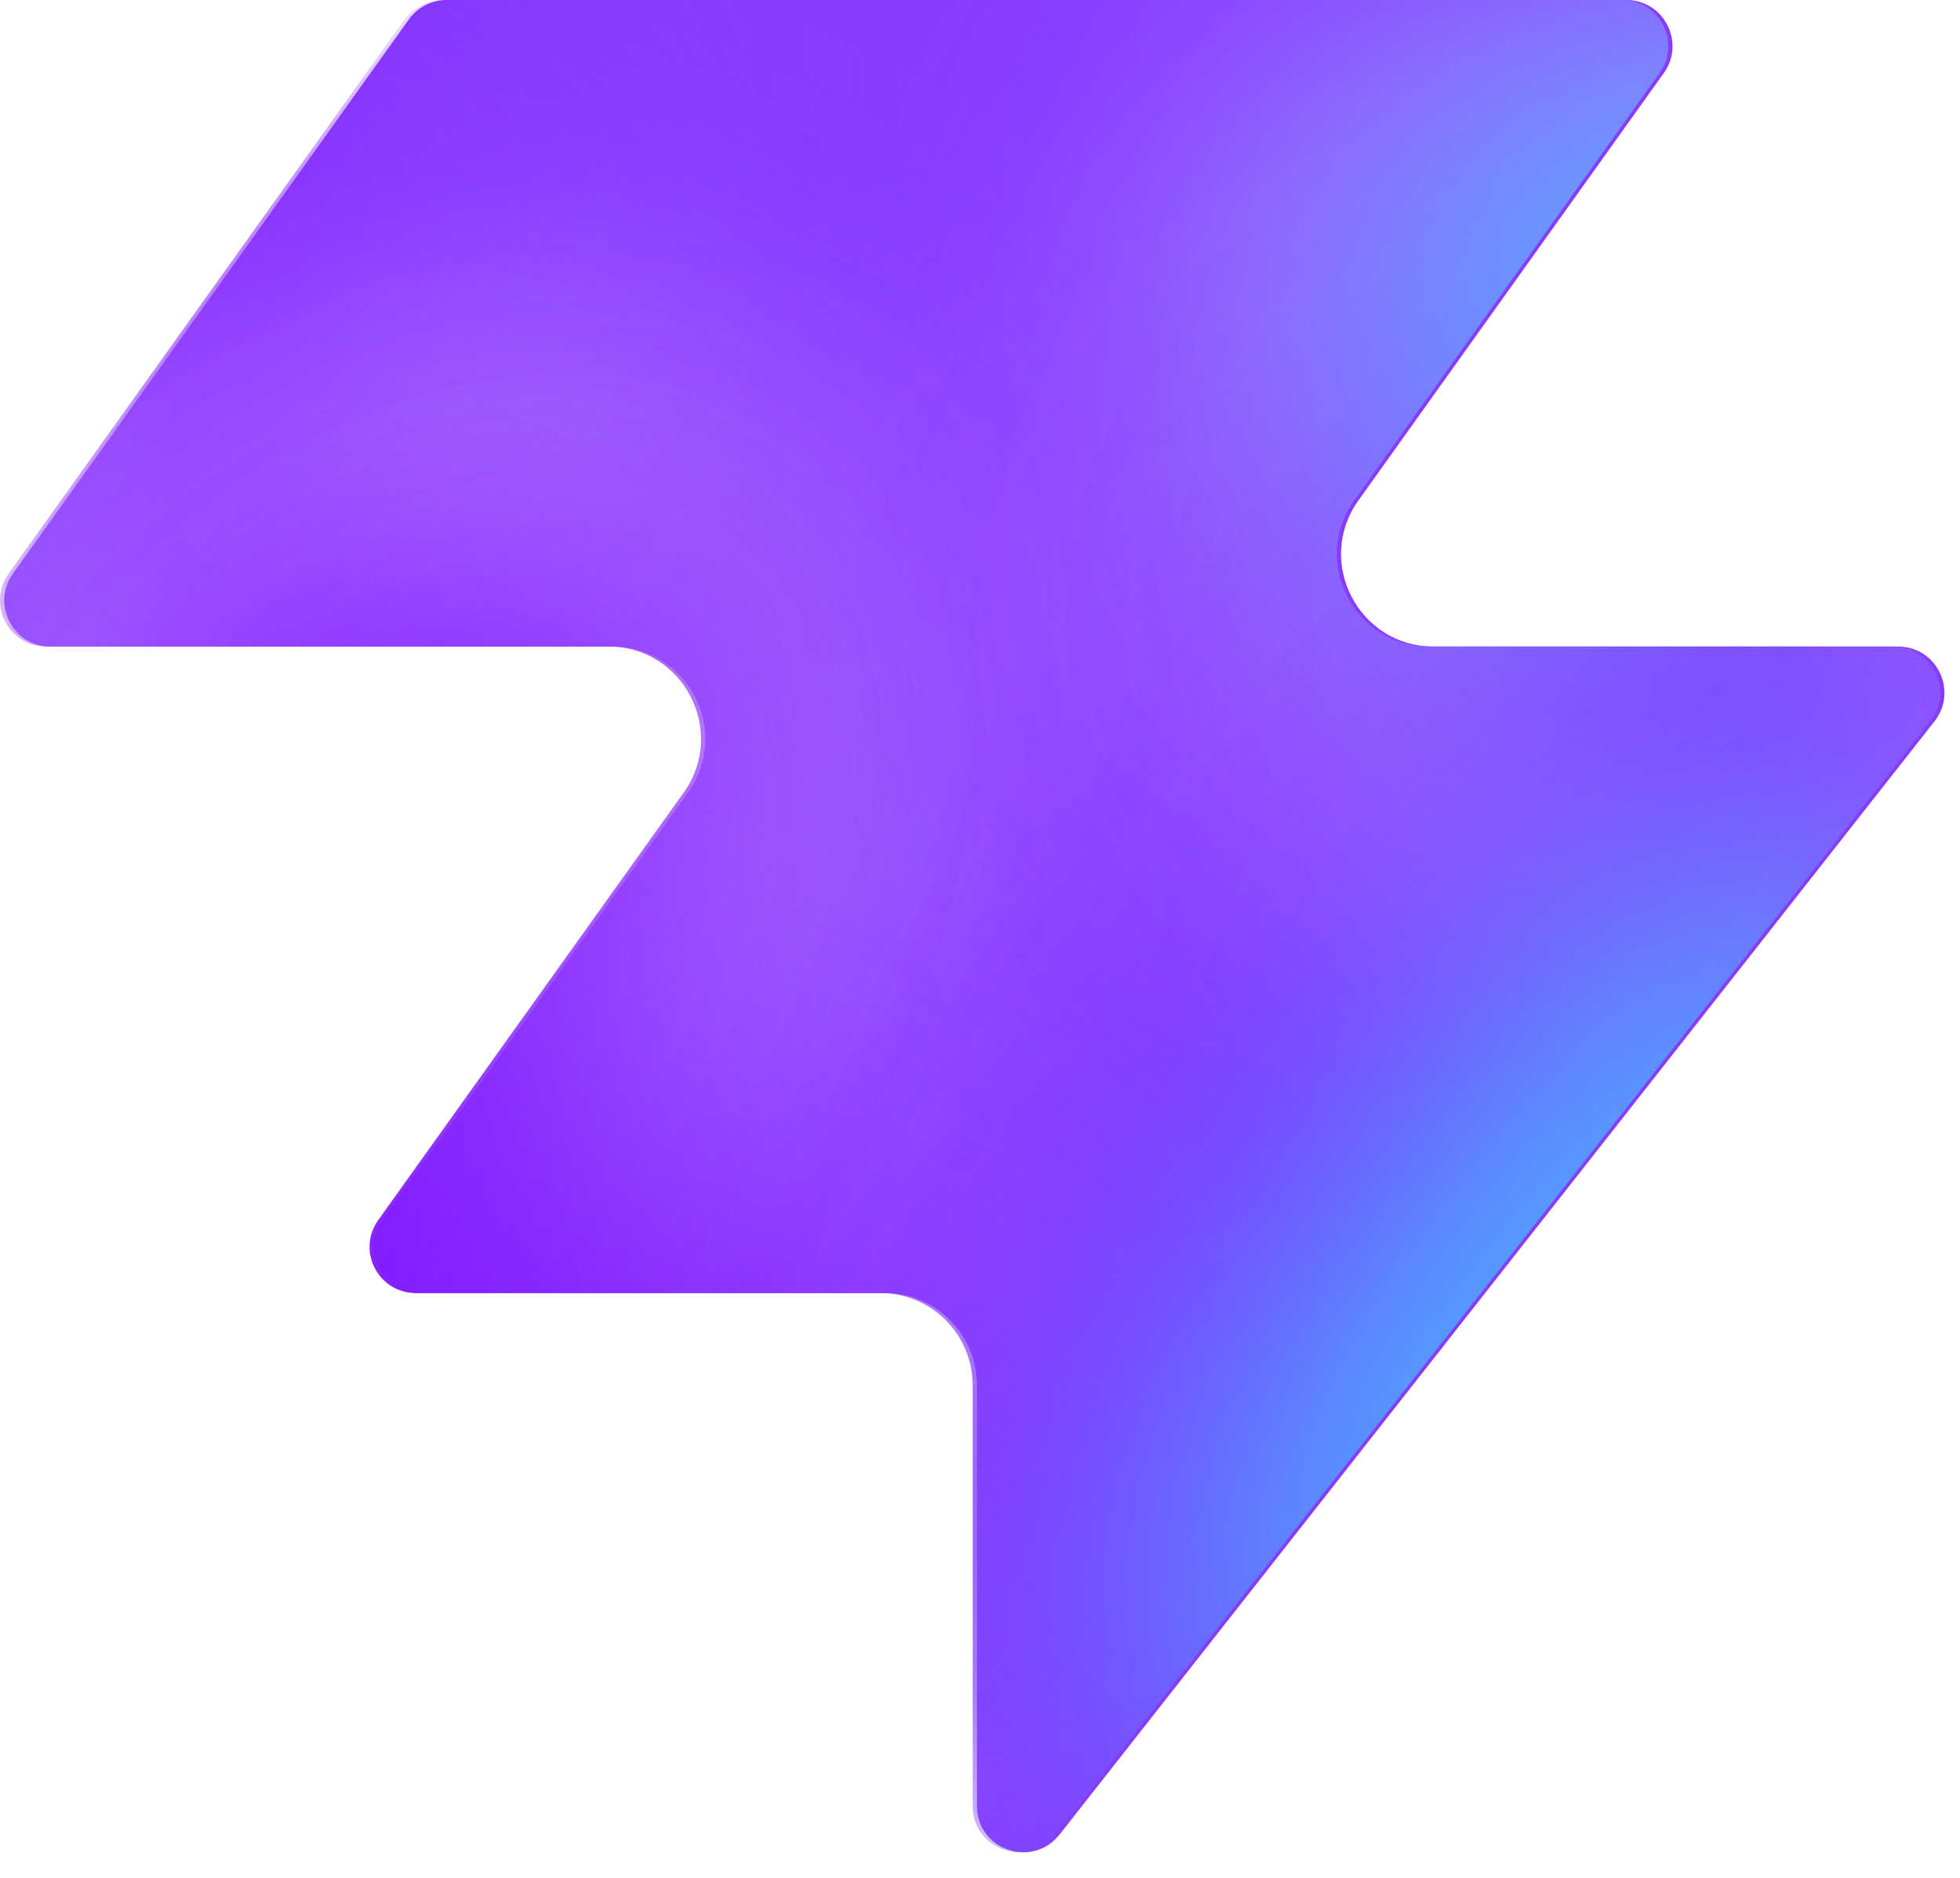
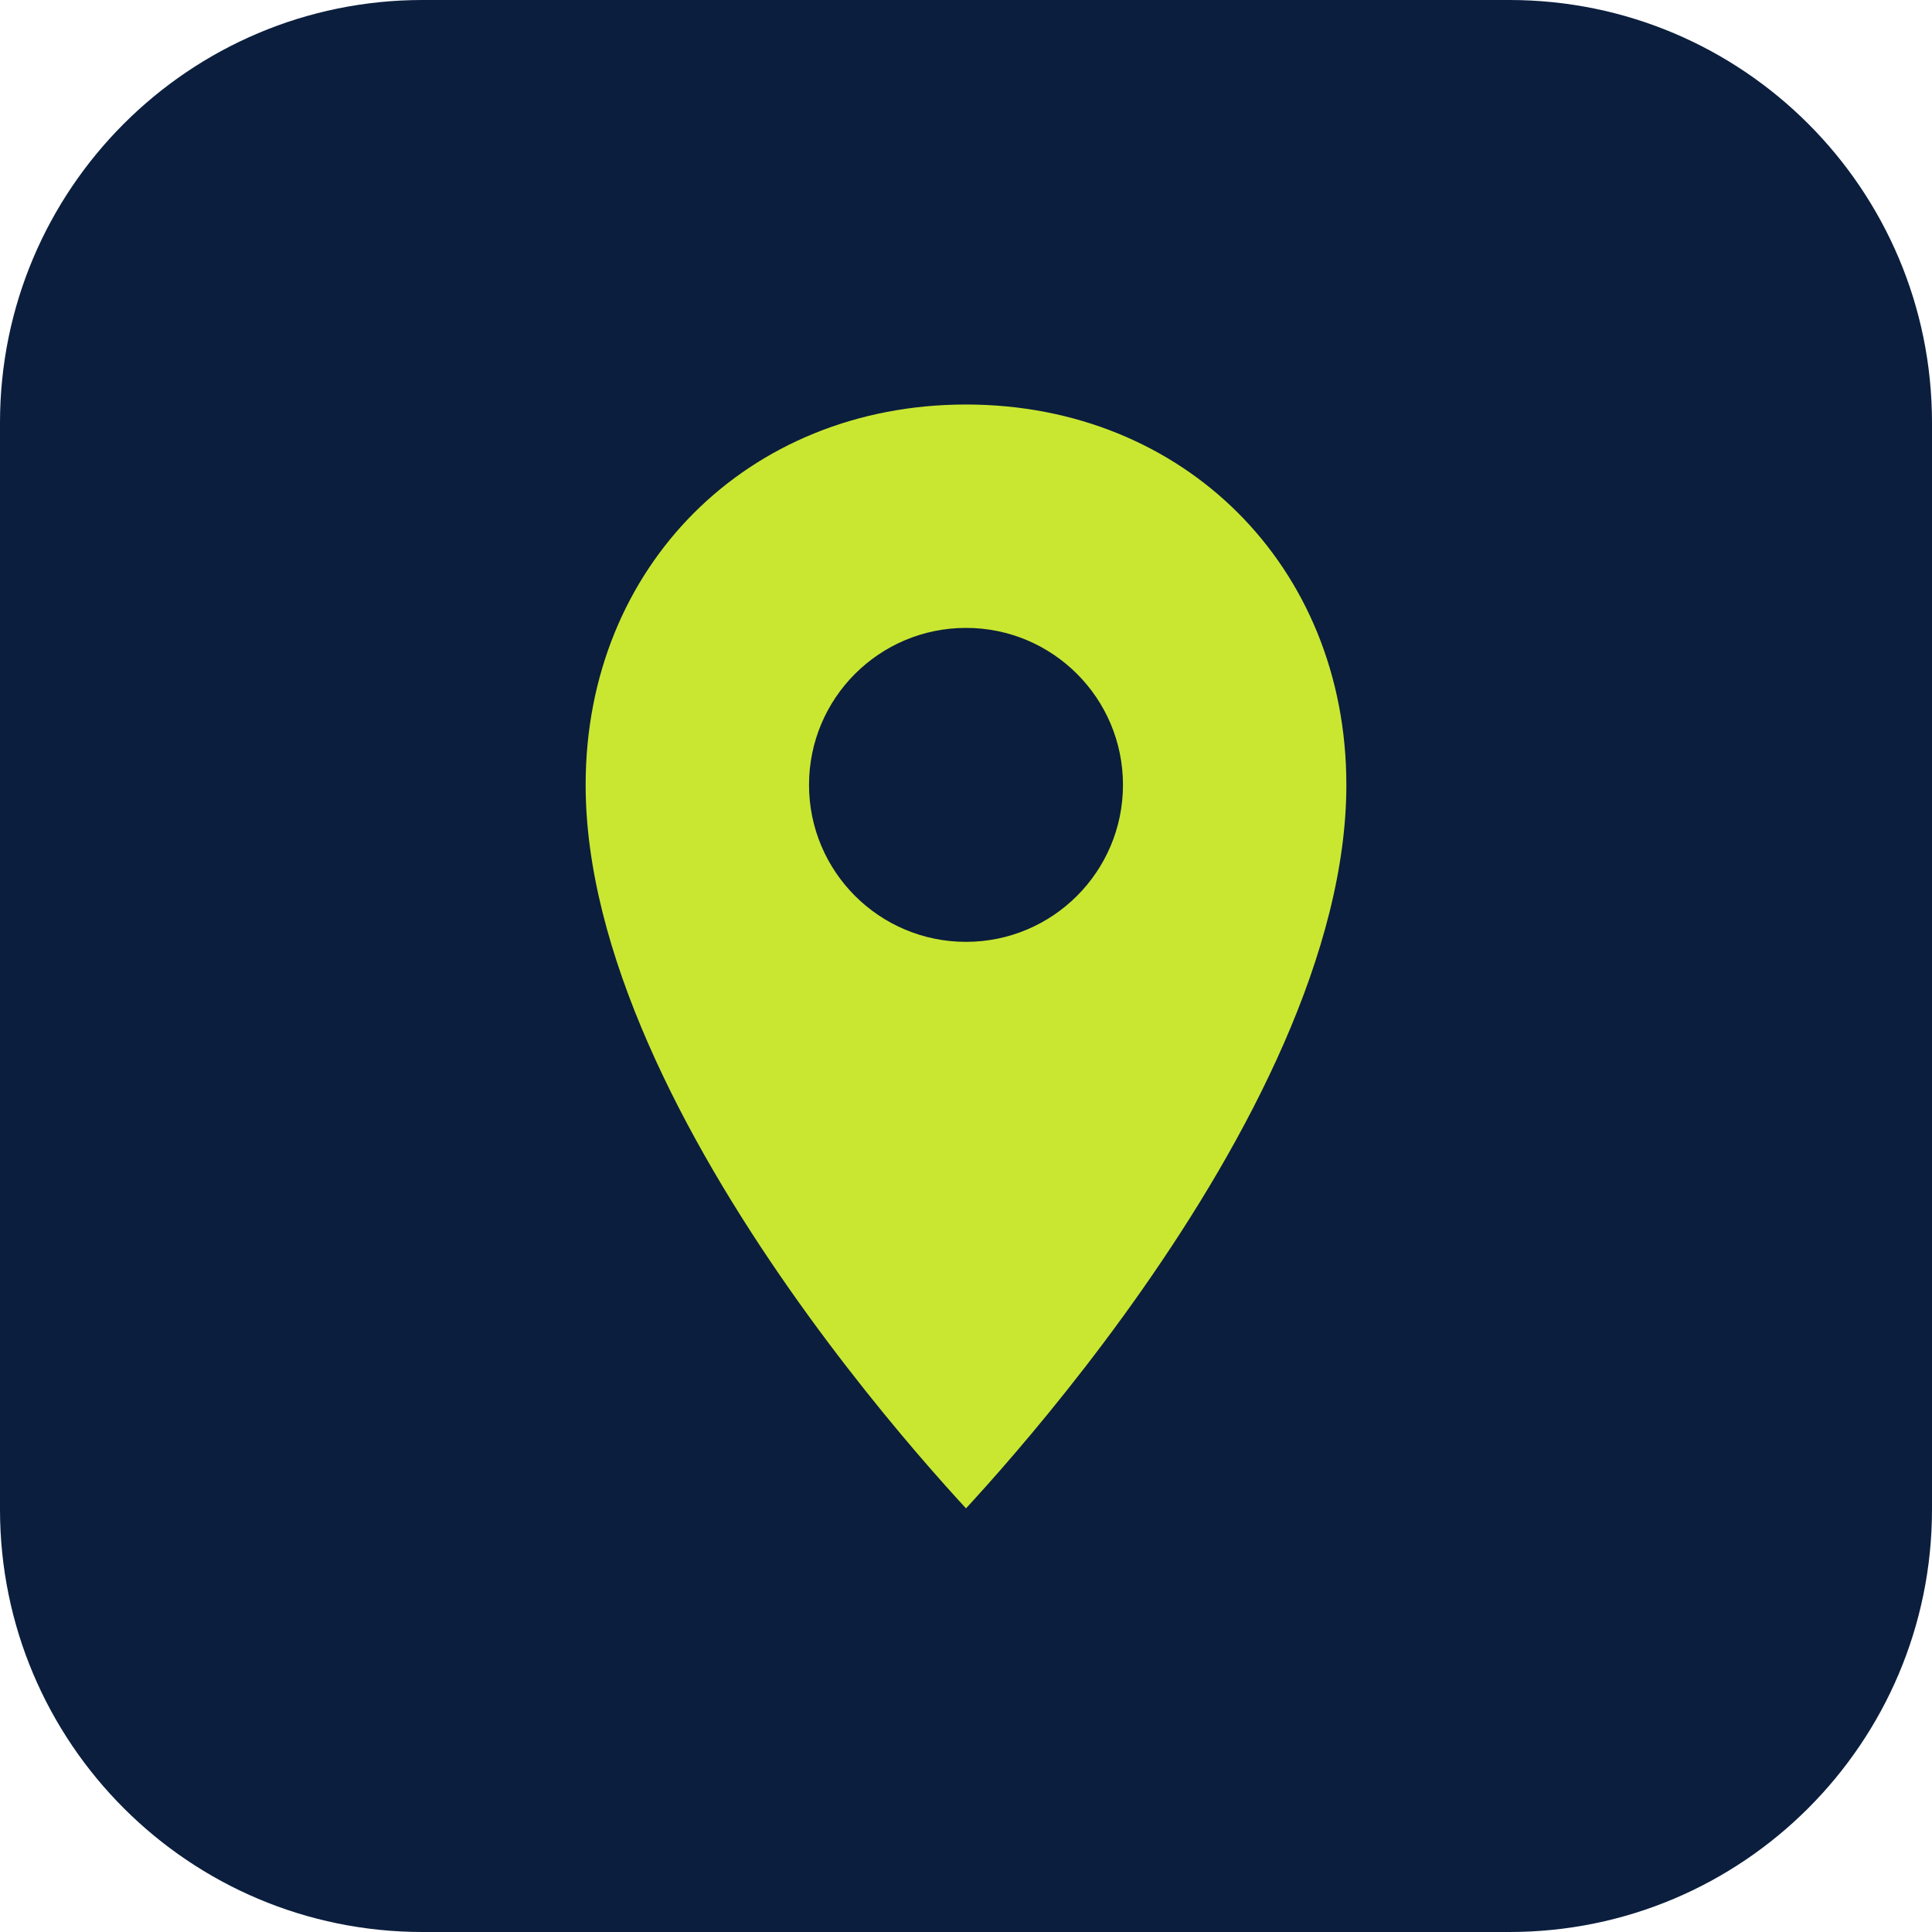
- <svg xmlns="http://www.w3.org/2000/svg" width="48" height="46" fill="none" viewBox="0 0 48 46">
-   <path fill="#863bff" d="M25.946 44.938c-.664.845-2.021.375-2.021-.698V33.937a2.26 2.26 0 0 0-2.262-2.262H10.287c-.92 0-1.456-1.04-.92-1.788l7.48-10.471c1.07-1.497 0-3.578-1.842-3.578H1.237c-.92 0-1.456-1.04-.92-1.788L10.013.474c.214-.297.556-.474.92-.474h28.894c.92 0 1.456 1.04.92 1.788l-7.48 10.471c-1.07 1.498 0 3.579 1.842 3.579h11.377c.943 0 1.473 1.088.89 1.83L25.947 44.94z" style="fill:#863bff;fill:color(display-p3 .525 .23 1);fill-opacity:1" />
-   <mask id="a" width="48" height="46" x="0" y="0" maskUnits="userSpaceOnUse" style="mask-type:alpha">
-     <path fill="#000" d="M25.842 44.938c-.664.844-2.021.375-2.021-.698V33.937a2.26 2.26 0 0 0-2.262-2.262H10.183c-.92 0-1.456-1.04-.92-1.788l7.48-10.471c1.07-1.498 0-3.579-1.842-3.579H1.133c-.92 0-1.456-1.04-.92-1.787L9.91.473c.214-.297.556-.474.92-.474h28.894c.92 0 1.456 1.04.92 1.788l-7.48 10.471c-1.07 1.498 0 3.578 1.842 3.578h11.377c.943 0 1.473 1.088.89 1.832L25.843 44.94z" style="fill:#000;fill-opacity:1" />
-   </mask>
-   <g mask="url(#a)">
-     <g filter="url(#b)">
-       <ellipse cx="5.508" cy="14.704" fill="#ede6ff" rx="5.508" ry="14.704" style="fill:#ede6ff;fill:color(display-p3 .927 .903 1);fill-opacity:1" transform="matrix(.00324 1 1 -.00324 -4.47 31.516)" />
-     </g>
-     <g filter="url(#c)">
-       <ellipse cx="10.399" cy="29.851" fill="#ede6ff" rx="10.399" ry="29.851" style="fill:#ede6ff;fill:color(display-p3 .927 .903 1);fill-opacity:1" transform="matrix(.00324 1 1 -.00324 -39.328 7.883)" />
-     </g>
-     <g filter="url(#d)">
-       <ellipse cx="5.508" cy="30.487" fill="#7e14ff" rx="5.508" ry="30.487" style="fill:#7e14ff;fill:color(display-p3 .492 .077 1);fill-opacity:1" transform="rotate(89.814 -25.913 -14.639)scale(1 -1)" />
-     </g>
-     <g filter="url(#e)">
-       <ellipse cx="5.508" cy="30.599" fill="#7e14ff" rx="5.508" ry="30.599" style="fill:#7e14ff;fill:color(display-p3 .492 .077 1);fill-opacity:1" transform="rotate(89.814 -32.644 -3.334)scale(1 -1)" />
-     </g>
-     <g filter="url(#f)">
-       <ellipse cx="5.508" cy="30.599" fill="#7e14ff" rx="5.508" ry="30.599" style="fill:#7e14ff;fill:color(display-p3 .492 .077 1);fill-opacity:1" transform="matrix(.00324 1 1 -.00324 -34.34 30.47)" />
-     </g>
-     <g filter="url(#g)">
-       <ellipse cx="14.072" cy="22.078" fill="#ede6ff" rx="14.072" ry="22.078" style="fill:#ede6ff;fill:color(display-p3 .927 .903 1);fill-opacity:1" transform="rotate(93.35 24.506 48.493)scale(-1 1)" />
-     </g>
-     <g filter="url(#h)">
-       <ellipse cx="3.47" cy="21.501" fill="#7e14ff" rx="3.47" ry="21.501" style="fill:#7e14ff;fill:color(display-p3 .492 .077 1);fill-opacity:1" transform="rotate(89.009 28.708 47.59)scale(-1 1)" />
-     </g>
-     <g filter="url(#i)">
-       <ellipse cx="3.47" cy="21.501" fill="#7e14ff" rx="3.47" ry="21.501" style="fill:#7e14ff;fill:color(display-p3 .492 .077 1);fill-opacity:1" transform="rotate(89.009 28.708 47.59)scale(-1 1)" />
-     </g>
-     <g filter="url(#j)">
-       <ellipse cx=".387" cy="8.972" fill="#7e14ff" rx="4.407" ry="29.108" style="fill:#7e14ff;fill:color(display-p3 .492 .077 1);fill-opacity:1" transform="rotate(39.51 .387 8.972)" />
-     </g>
-     <g filter="url(#k)">
-       <ellipse cx="47.523" cy="-6.092" fill="#7e14ff" rx="4.407" ry="29.108" style="fill:#7e14ff;fill:color(display-p3 .492 .077 1);fill-opacity:1" transform="rotate(37.892 47.523 -6.092)" />
-     </g>
-     <g filter="url(#l)">
-       <ellipse cx="41.412" cy="6.333" fill="#47bfff" rx="5.971" ry="9.665" style="fill:#47bfff;fill:color(display-p3 .28 .748 1);fill-opacity:1" transform="rotate(37.892 41.412 6.333)" />
-     </g>
-     <g filter="url(#m)">
-       <ellipse cx="-1.879" cy="38.332" fill="#7e14ff" rx="4.407" ry="29.108" style="fill:#7e14ff;fill:color(display-p3 .492 .077 1);fill-opacity:1" transform="rotate(37.892 -1.88 38.332)" />
-     </g>
-     <g filter="url(#n)">
-       <ellipse cx="-1.879" cy="38.332" fill="#7e14ff" rx="4.407" ry="29.108" style="fill:#7e14ff;fill:color(display-p3 .492 .077 1);fill-opacity:1" transform="rotate(37.892 -1.88 38.332)" />
-     </g>
-     <g filter="url(#o)">
-       <ellipse cx="35.651" cy="29.907" fill="#7e14ff" rx="4.407" ry="29.108" style="fill:#7e14ff;fill:color(display-p3 .492 .077 1);fill-opacity:1" transform="rotate(37.892 35.651 29.907)" />
-     </g>
-     <g filter="url(#p)">
-       <ellipse cx="38.418" cy="32.4" fill="#47bfff" rx="5.971" ry="15.297" style="fill:#47bfff;fill:color(display-p3 .28 .748 1);fill-opacity:1" transform="rotate(37.892 38.418 32.4)" />
-     </g>
-   </g>
-   <defs>
-     <filter id="b" width="60.045" height="41.654" x="-19.77" y="16.149" color-interpolation-filters="sRGB" filterUnits="userSpaceOnUse">
-       <feFlood flood-opacity="0" result="BackgroundImageFix" />
-       <feBlend in="SourceGraphic" in2="BackgroundImageFix" result="shape" />
-       <feGaussianBlur result="effect1_foregroundBlur_2002_17158" stdDeviation="7.659" />
-     </filter>
-     <filter id="c" width="90.34" height="51.437" x="-54.613" y="-7.533" color-interpolation-filters="sRGB" filterUnits="userSpaceOnUse">
-       <feFlood flood-opacity="0" result="BackgroundImageFix" />
-       <feBlend in="SourceGraphic" in2="BackgroundImageFix" result="shape" />
-       <feGaussianBlur result="effect1_foregroundBlur_2002_17158" stdDeviation="7.659" />
-     </filter>
-     <filter id="d" width="79.355" height="29.4" x="-49.64" y="2.03" color-interpolation-filters="sRGB" filterUnits="userSpaceOnUse">
-       <feFlood flood-opacity="0" result="BackgroundImageFix" />
-       <feBlend in="SourceGraphic" in2="BackgroundImageFix" result="shape" />
-       <feGaussianBlur result="effect1_foregroundBlur_2002_17158" stdDeviation="4.596" />
-     </filter>
-     <filter id="e" width="79.579" height="29.4" x="-45.045" y="20.029" color-interpolation-filters="sRGB" filterUnits="userSpaceOnUse">
-       <feFlood flood-opacity="0" result="BackgroundImageFix" />
-       <feBlend in="SourceGraphic" in2="BackgroundImageFix" result="shape" />
-       <feGaussianBlur result="effect1_foregroundBlur_2002_17158" stdDeviation="4.596" />
-     </filter>
-     <filter id="f" width="79.579" height="29.4" x="-43.513" y="21.178" color-interpolation-filters="sRGB" filterUnits="userSpaceOnUse">
-       <feFlood flood-opacity="0" result="BackgroundImageFix" />
-       <feBlend in="SourceGraphic" in2="BackgroundImageFix" result="shape" />
-       <feGaussianBlur result="effect1_foregroundBlur_2002_17158" stdDeviation="4.596" />
-     </filter>
-     <filter id="g" width="74.749" height="58.852" x="15.756" y="-17.901" color-interpolation-filters="sRGB" filterUnits="userSpaceOnUse">
-       <feFlood flood-opacity="0" result="BackgroundImageFix" />
-       <feBlend in="SourceGraphic" in2="BackgroundImageFix" result="shape" />
-       <feGaussianBlur result="effect1_foregroundBlur_2002_17158" stdDeviation="7.659" />
-     </filter>
-     <filter id="h" width="61.377" height="25.362" x="23.548" y="2.284" color-interpolation-filters="sRGB" filterUnits="userSpaceOnUse">
-       <feFlood flood-opacity="0" result="BackgroundImageFix" />
-       <feBlend in="SourceGraphic" in2="BackgroundImageFix" result="shape" />
-       <feGaussianBlur result="effect1_foregroundBlur_2002_17158" stdDeviation="4.596" />
-     </filter>
-     <filter id="i" width="61.377" height="25.362" x="23.548" y="2.284" color-interpolation-filters="sRGB" filterUnits="userSpaceOnUse">
-       <feFlood flood-opacity="0" result="BackgroundImageFix" />
-       <feBlend in="SourceGraphic" in2="BackgroundImageFix" result="shape" />
-       <feGaussianBlur result="effect1_foregroundBlur_2002_17158" stdDeviation="4.596" />
-     </filter>
-     <filter id="j" width="56.045" height="63.649" x="-27.636" y="-22.853" color-interpolation-filters="sRGB" filterUnits="userSpaceOnUse">
-       <feFlood flood-opacity="0" result="BackgroundImageFix" />
-       <feBlend in="SourceGraphic" in2="BackgroundImageFix" result="shape" />
-       <feGaussianBlur result="effect1_foregroundBlur_2002_17158" stdDeviation="4.596" />
-     </filter>
-     <filter id="k" width="54.814" height="64.646" x="20.116" y="-38.415" color-interpolation-filters="sRGB" filterUnits="userSpaceOnUse">
-       <feFlood flood-opacity="0" result="BackgroundImageFix" />
-       <feBlend in="SourceGraphic" in2="BackgroundImageFix" result="shape" />
-       <feGaussianBlur result="effect1_foregroundBlur_2002_17158" stdDeviation="4.596" />
-     </filter>
-     <filter id="l" width="33.541" height="35.313" x="24.641" y="-11.323" color-interpolation-filters="sRGB" filterUnits="userSpaceOnUse">
-       <feFlood flood-opacity="0" result="BackgroundImageFix" />
-       <feBlend in="SourceGraphic" in2="BackgroundImageFix" result="shape" />
-       <feGaussianBlur result="effect1_foregroundBlur_2002_17158" stdDeviation="4.596" />
-     </filter>
-     <filter id="m" width="54.814" height="64.646" x="-29.286" y="6.009" color-interpolation-filters="sRGB" filterUnits="userSpaceOnUse">
-       <feFlood flood-opacity="0" result="BackgroundImageFix" />
-       <feBlend in="SourceGraphic" in2="BackgroundImageFix" result="shape" />
-       <feGaussianBlur result="effect1_foregroundBlur_2002_17158" stdDeviation="4.596" />
-     </filter>
-     <filter id="n" width="54.814" height="64.646" x="-29.286" y="6.009" color-interpolation-filters="sRGB" filterUnits="userSpaceOnUse">
-       <feFlood flood-opacity="0" result="BackgroundImageFix" />
-       <feBlend in="SourceGraphic" in2="BackgroundImageFix" result="shape" />
-       <feGaussianBlur result="effect1_foregroundBlur_2002_17158" stdDeviation="4.596" />
-     </filter>
-     <filter id="o" width="54.814" height="64.646" x="8.244" y="-2.416" color-interpolation-filters="sRGB" filterUnits="userSpaceOnUse">
-       <feFlood flood-opacity="0" result="BackgroundImageFix" />
-       <feBlend in="SourceGraphic" in2="BackgroundImageFix" result="shape" />
-       <feGaussianBlur result="effect1_foregroundBlur_2002_17158" stdDeviation="4.596" />
-     </filter>
-     <filter id="p" width="39.409" height="43.623" x="18.713" y="10.588" color-interpolation-filters="sRGB" filterUnits="userSpaceOnUse">
-       <feFlood flood-opacity="0" result="BackgroundImageFix" />
-       <feBlend in="SourceGraphic" in2="BackgroundImageFix" result="shape" />
-       <feGaussianBlur result="effect1_foregroundBlur_2002_17158" stdDeviation="4.596" />
-     </filter>
-   </defs>
+ <svg xmlns="http://www.w3.org/2000/svg" viewBox="0 0 32 32">
+   <rect width="32" height="32" rx="7" fill="#0b1e3d" />
+   <path d="M16 6c-4 0-7 3-7 7 0 6 7 13 7 13s7-7 7-13c0-4-3-7-7-7Z" fill="#c9e731" stroke="#0b1e3d" stroke-width="1.4" />
+   <circle cx="16" cy="13" r="2.6" fill="#0b1e3d" />
</svg>
